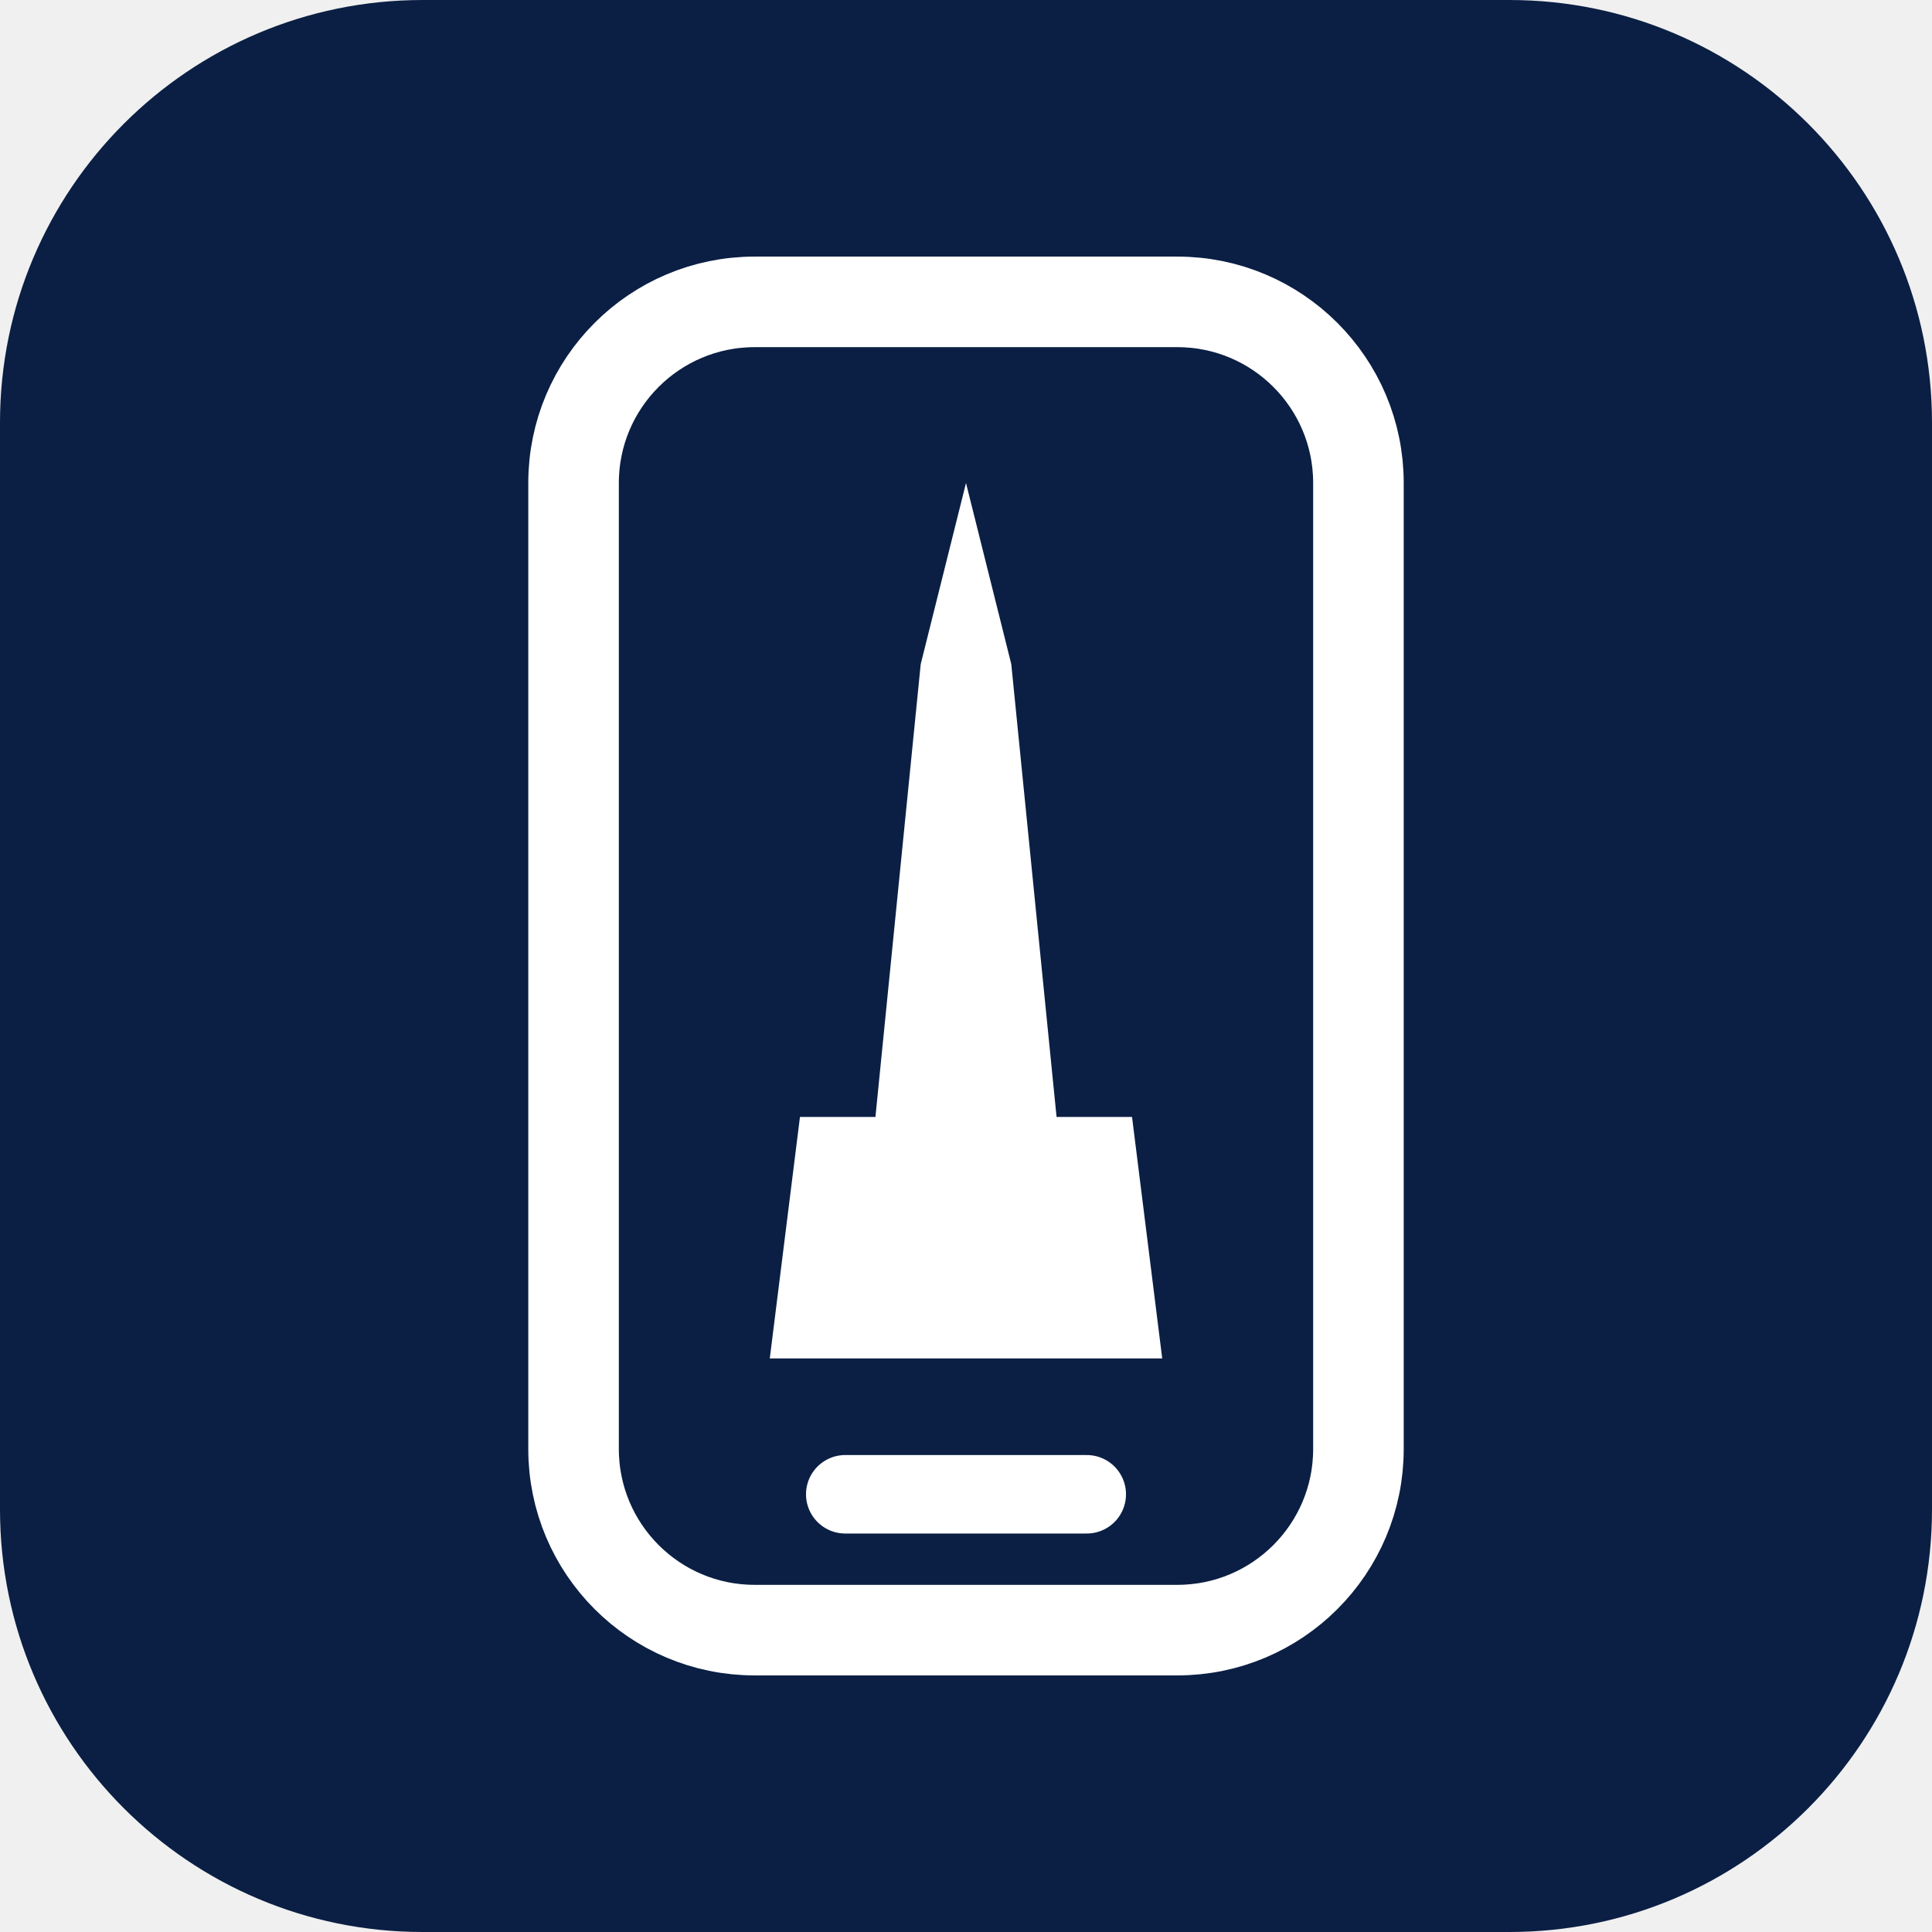
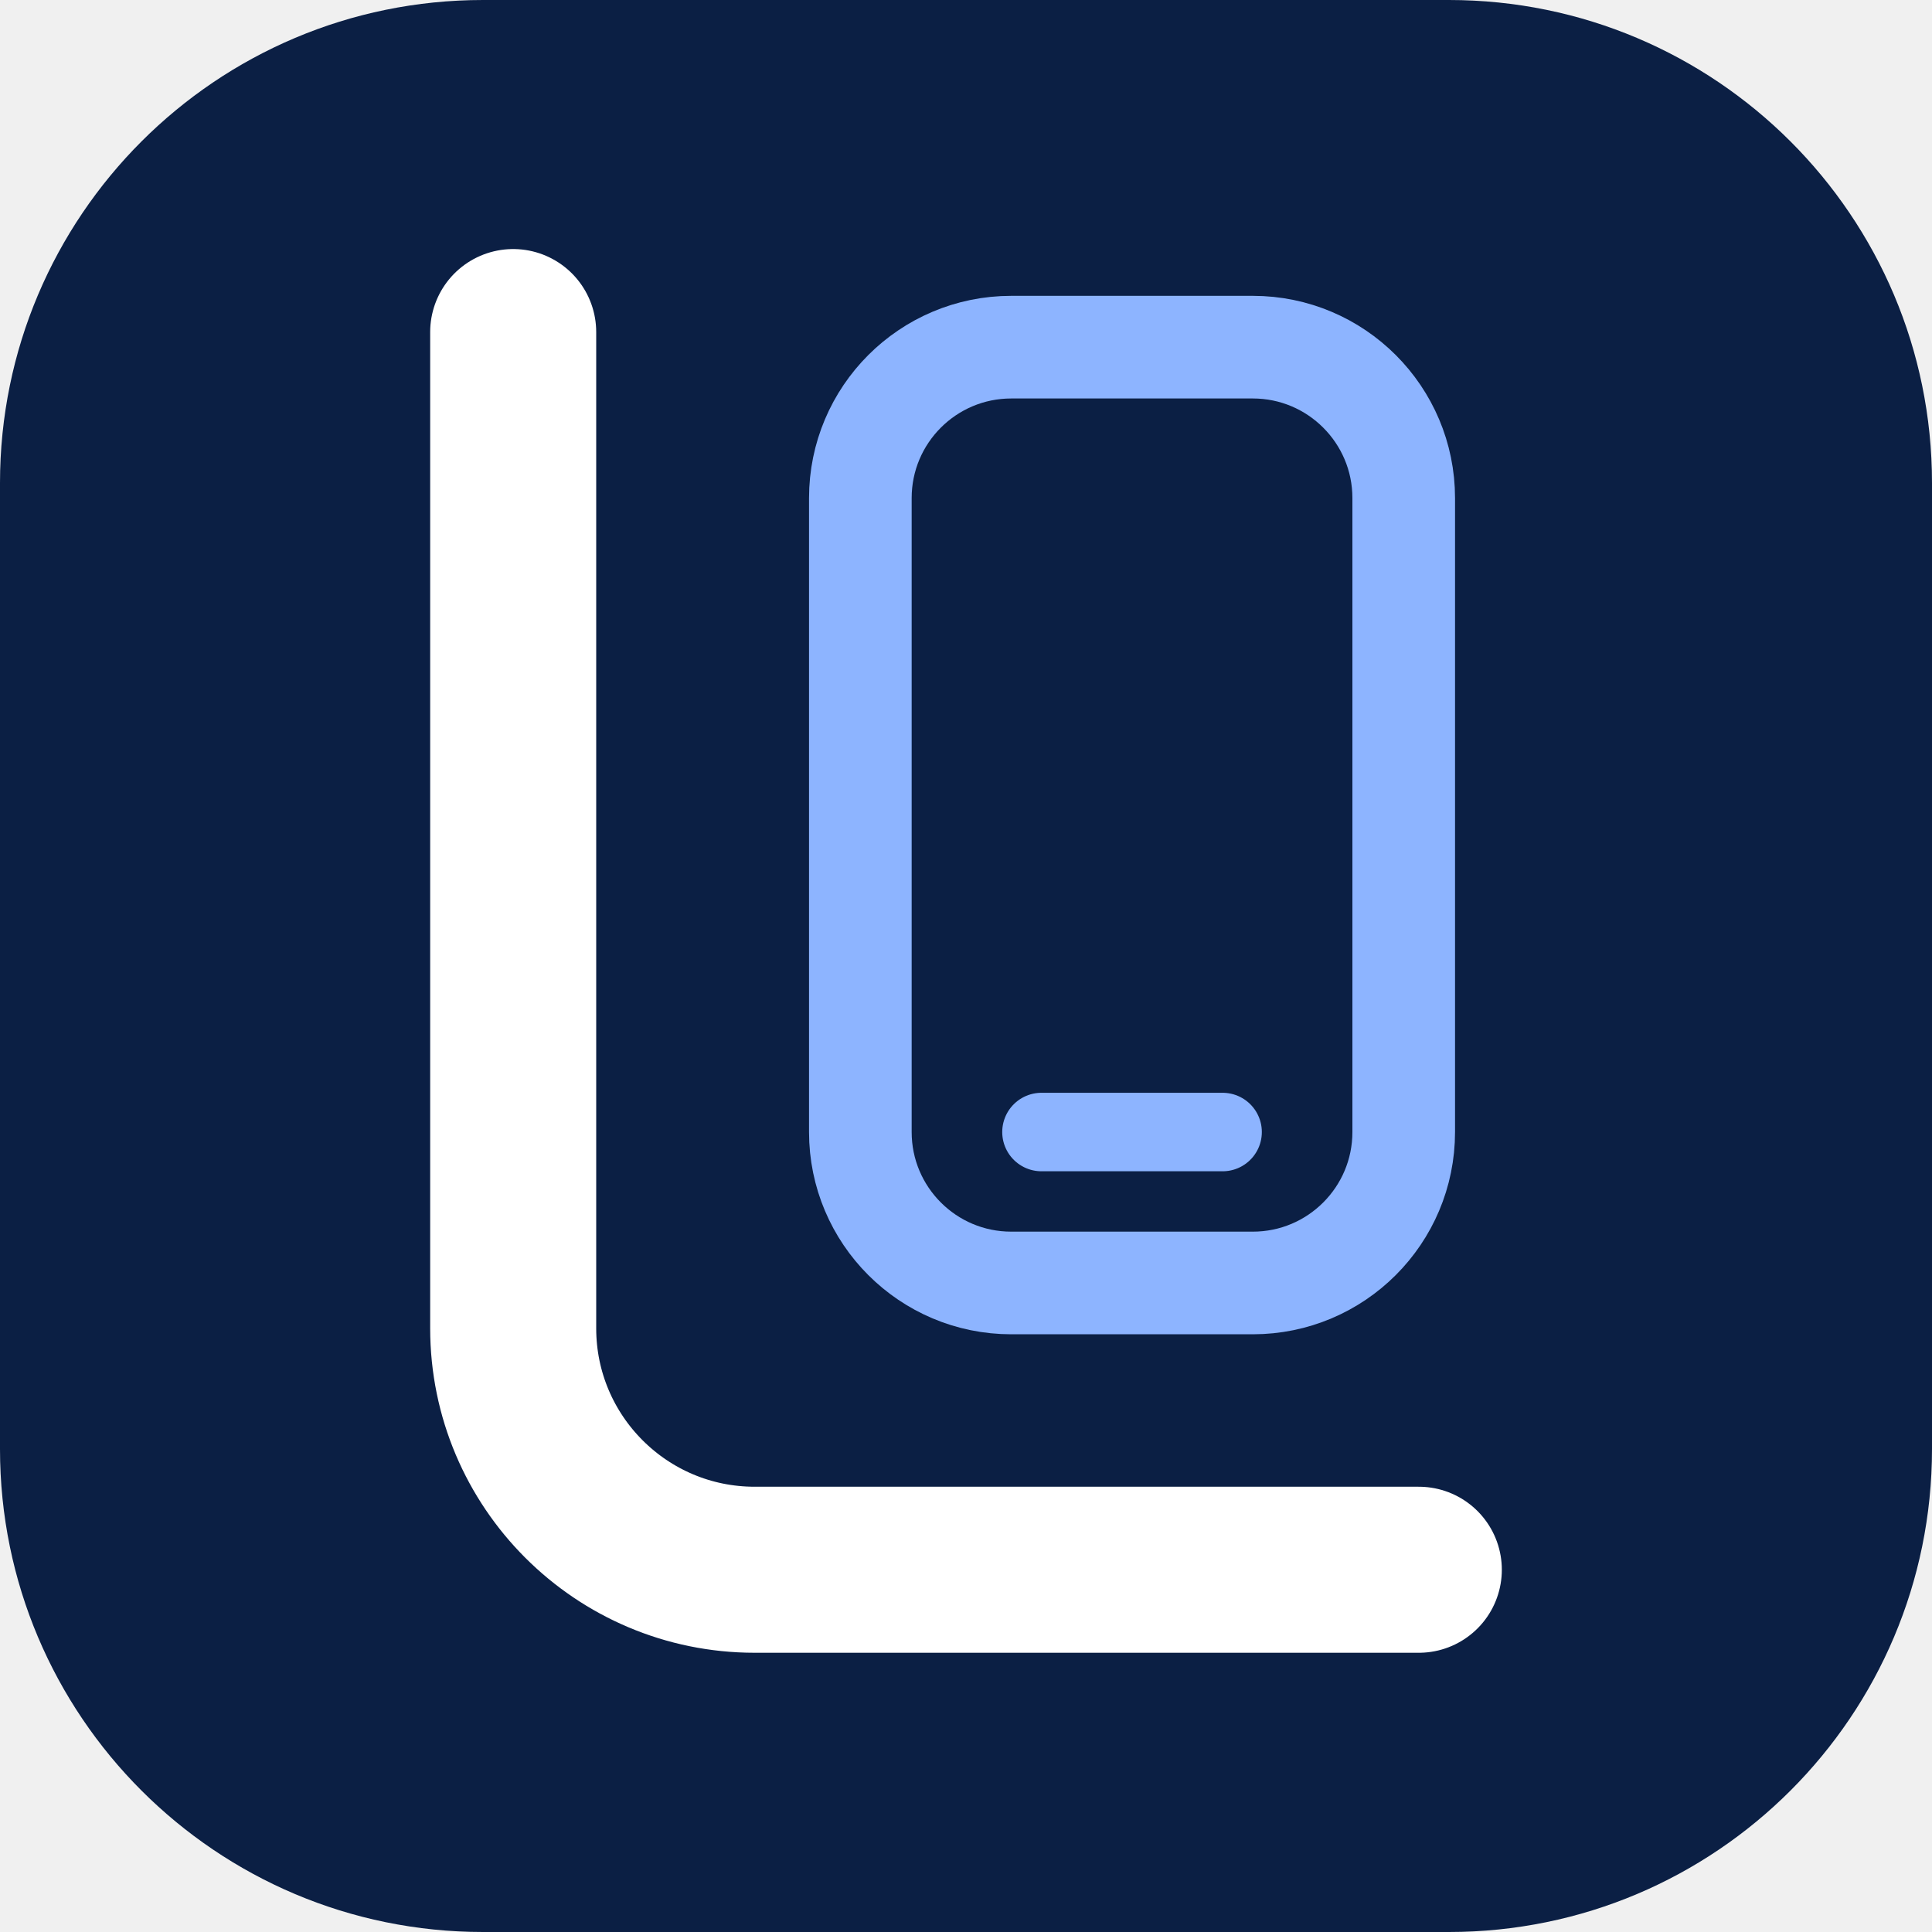
- <svg xmlns="http://www.w3.org/2000/svg" viewBox="0 0 64 64">
-   <rect width="64" height="64" rx="14" fill="#0b1f44" />
-   <rect x="19" y="10" width="26" height="44" rx="6" fill="none" stroke="#fff" stroke-width="3" />
-   <path d="M32 16 L33.5 22 L35 37 L37.5 37 L38.5 45 L25.5 45 L26.5 37 L29 37 L30.5 22 Z" fill="#fff" />
-   <path d="M28 49.5h8" stroke="#fff" stroke-width="2.6" stroke-linecap="round" />
+ <svg xmlns="http://www.w3.org/2000/svg" width="64" height="64" viewBox="0 0 64 64">
+   <rect width="64" height="64" rx="16" fill="#0b1f44" />
+   <g>
+     <path d="M17 11V44a8 8 0 0 0 8 8H47" fill="none" stroke="#ffffff" stroke-width="5.5" stroke-linecap="round" />
+     <rect x="28.5" y="11.5" width="18" height="31" rx="5" fill="none" stroke="#8db4ff" stroke-width="3.4" />
+     <path d="M34.5 37.5h6" stroke="#8db4ff" stroke-width="2.6" stroke-linecap="round" />
+   </g>
</svg>
